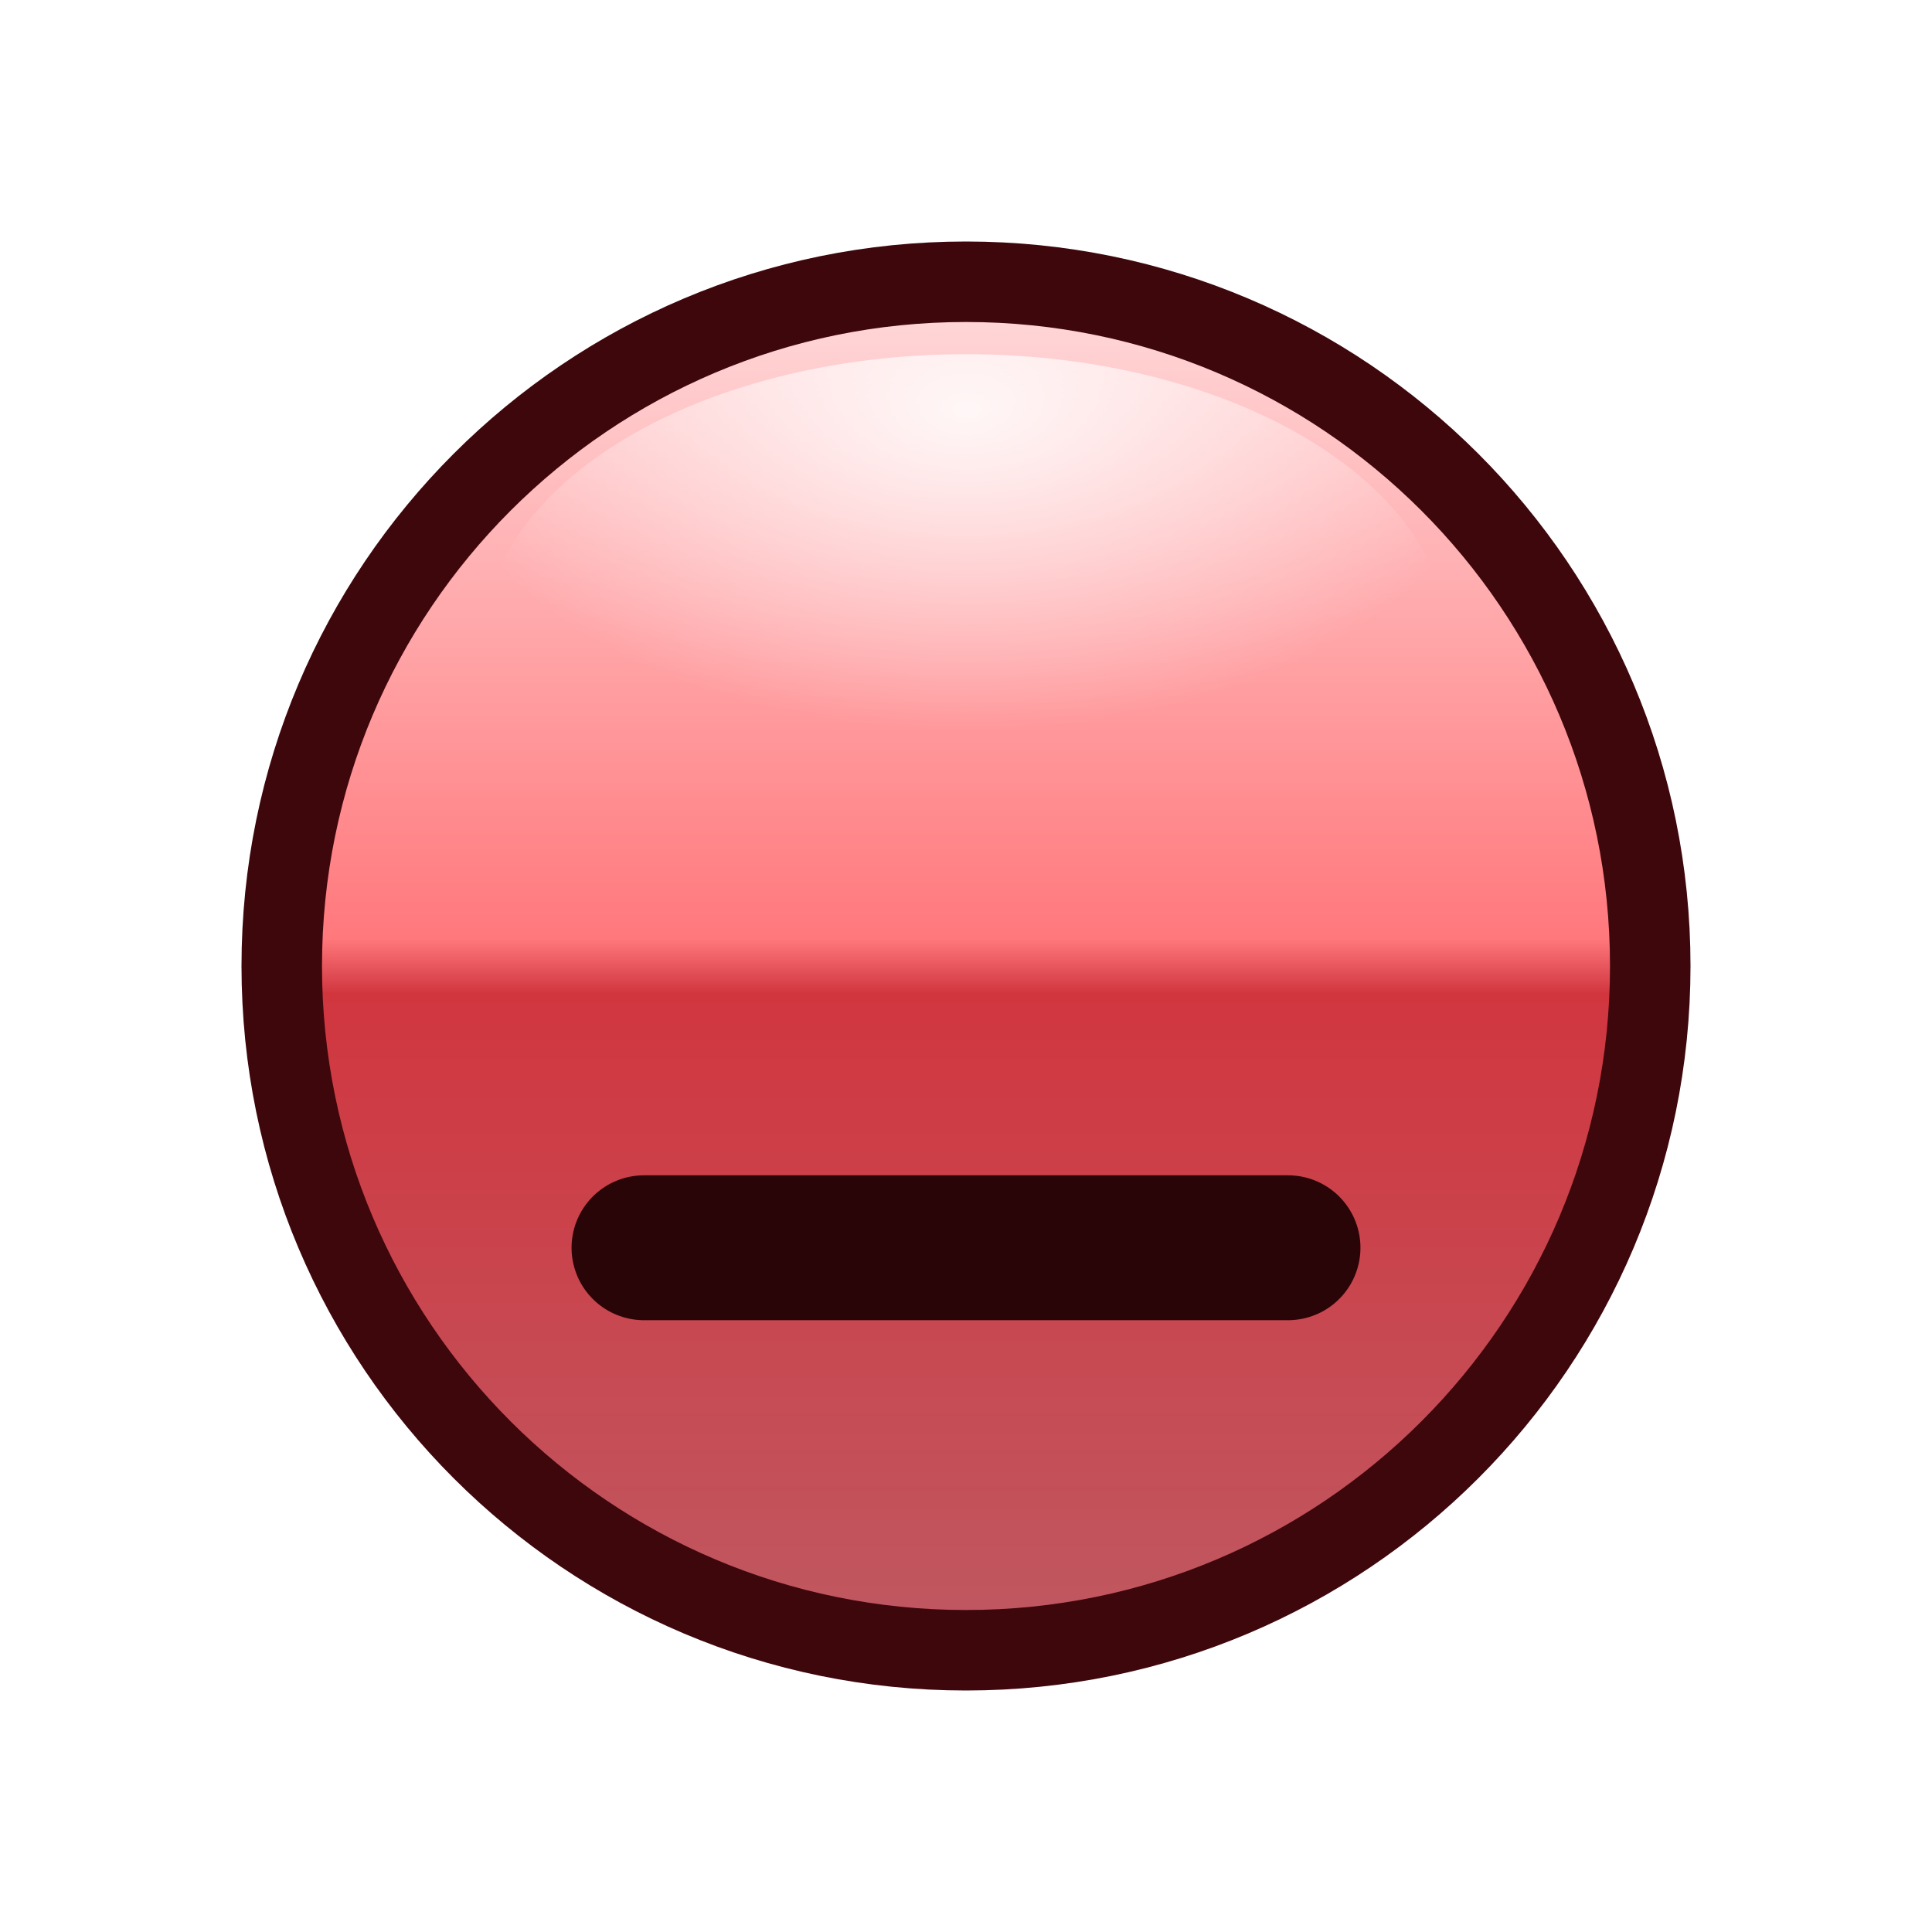
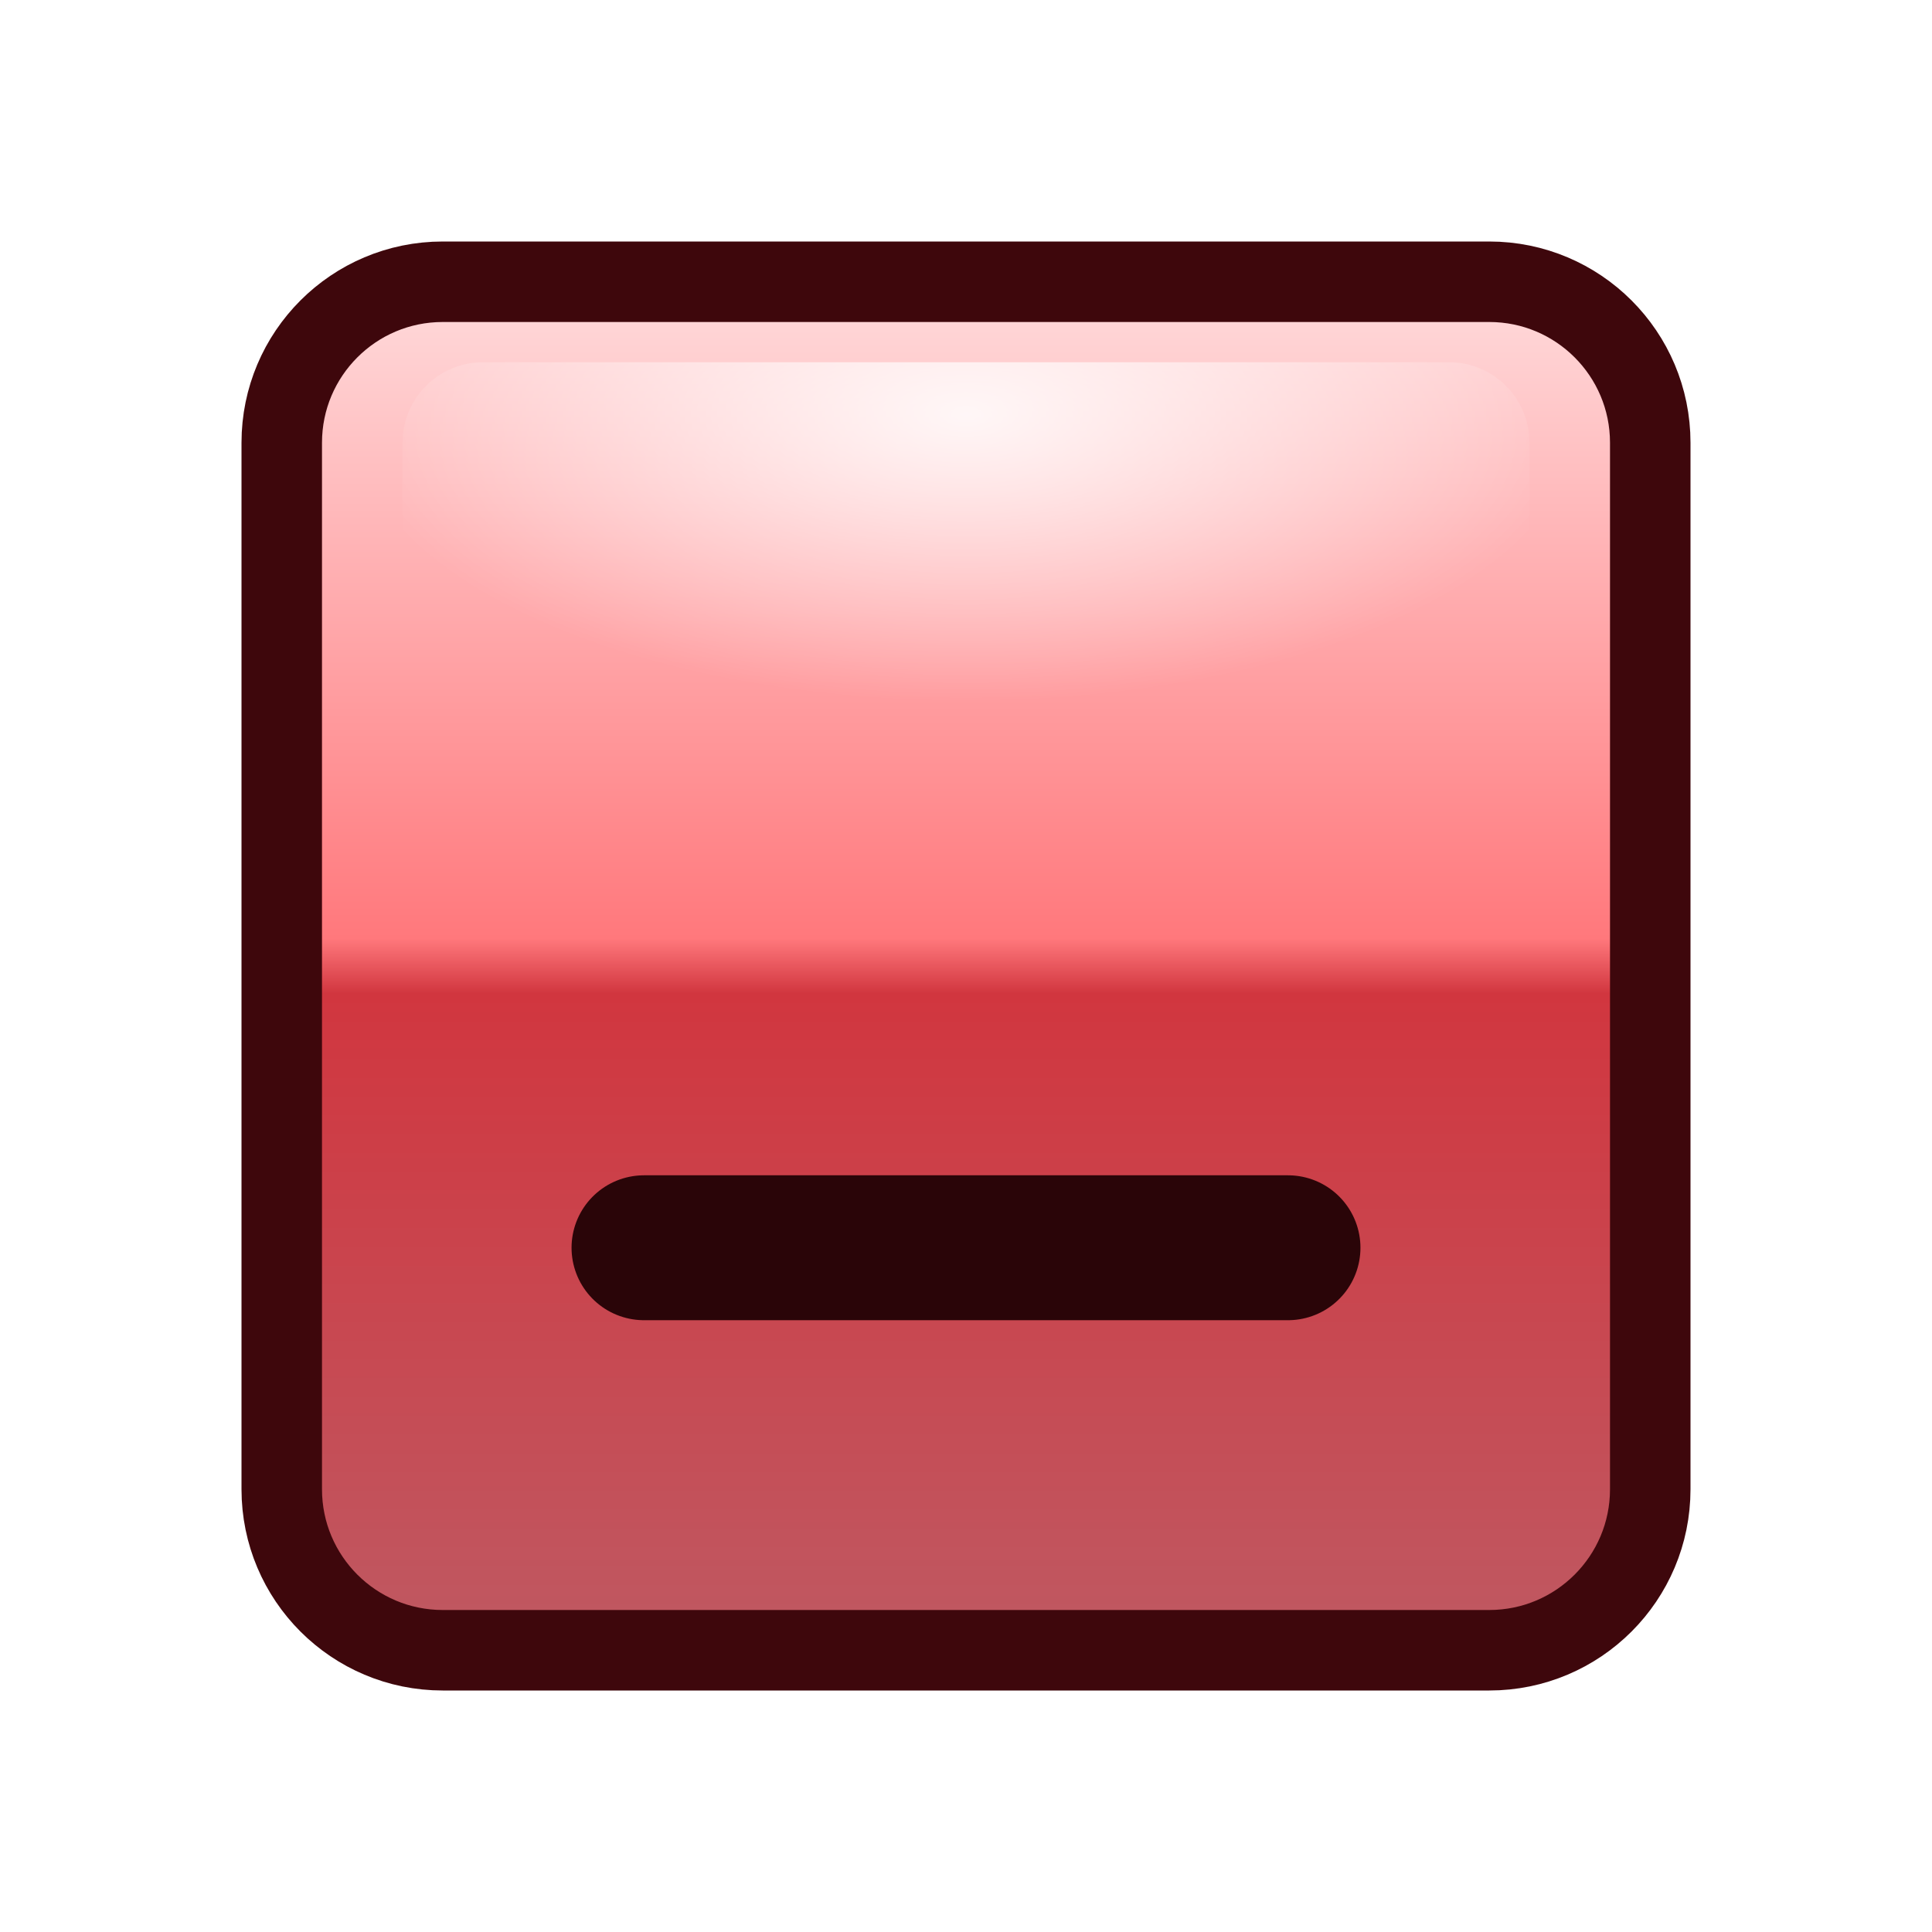
<svg xmlns="http://www.w3.org/2000/svg" width="24" height="24" viewBox="0 0 24 24">
  <defs>
    <linearGradient id="b" x1="0" y1="0" x2="0" y2="1">
      <stop offset="0" stop-color="#FFDBDC" />
      <stop offset=".48" stop-color="#FF787C" />
      <stop offset=".52" stop-color="#D1363F" />
      <stop offset="1" stop-color="#BF5962" />
    </linearGradient>
    <radialGradient id="l" cx=".5" cy=".1" r=".55">
      <stop offset="0" stop-color="#FFFFFF" stop-opacity="0.85" />
      <stop offset="1" stop-color="#FFFFFF" stop-opacity="0" />
    </radialGradient>
  </defs>
-   <circle cx="12" cy="12" r="8.5" fill="url(#b)" stroke="#3E070C" stroke-width="1" />
-   <ellipse cx="12" cy="8" rx="6" ry="3.6" fill="url(#l)" />
+   <rect x="3.5" y="3.5" width="17" height="17" rx="2" fill="url(#b)" stroke="#3E070C" stroke-width="1" />
+   <rect x="5" y="4.5" width="14" height="6.5" rx="1" fill="url(#l)" />
  <path d="M8 15.5h8" stroke="#2A0508" stroke-width="1.8" stroke-linecap="round" fill="none" />
</svg>
